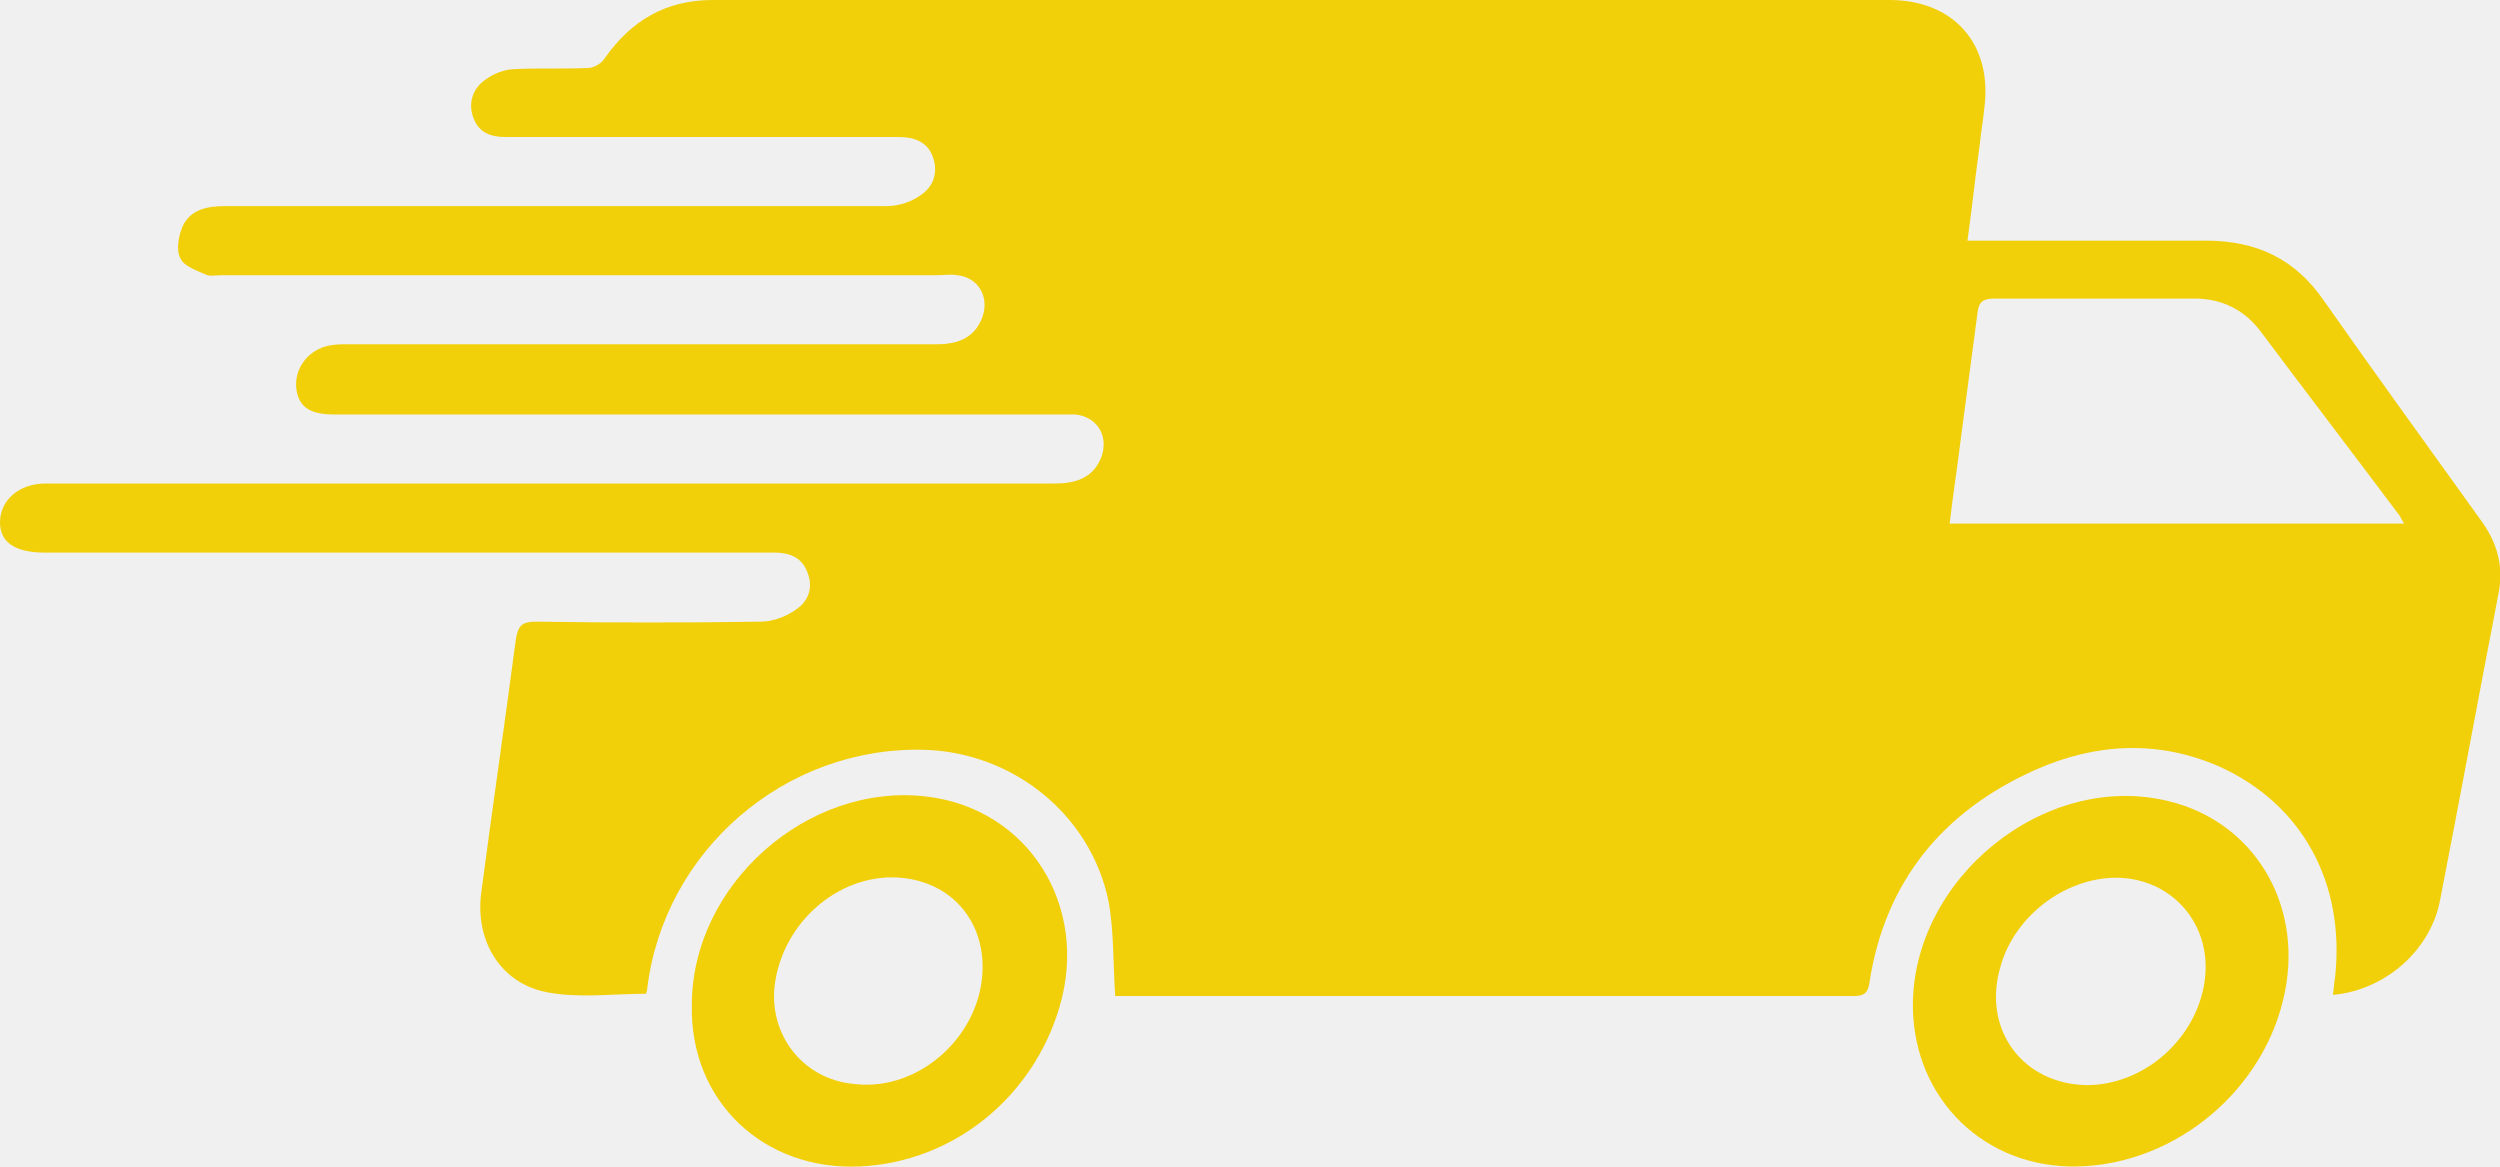
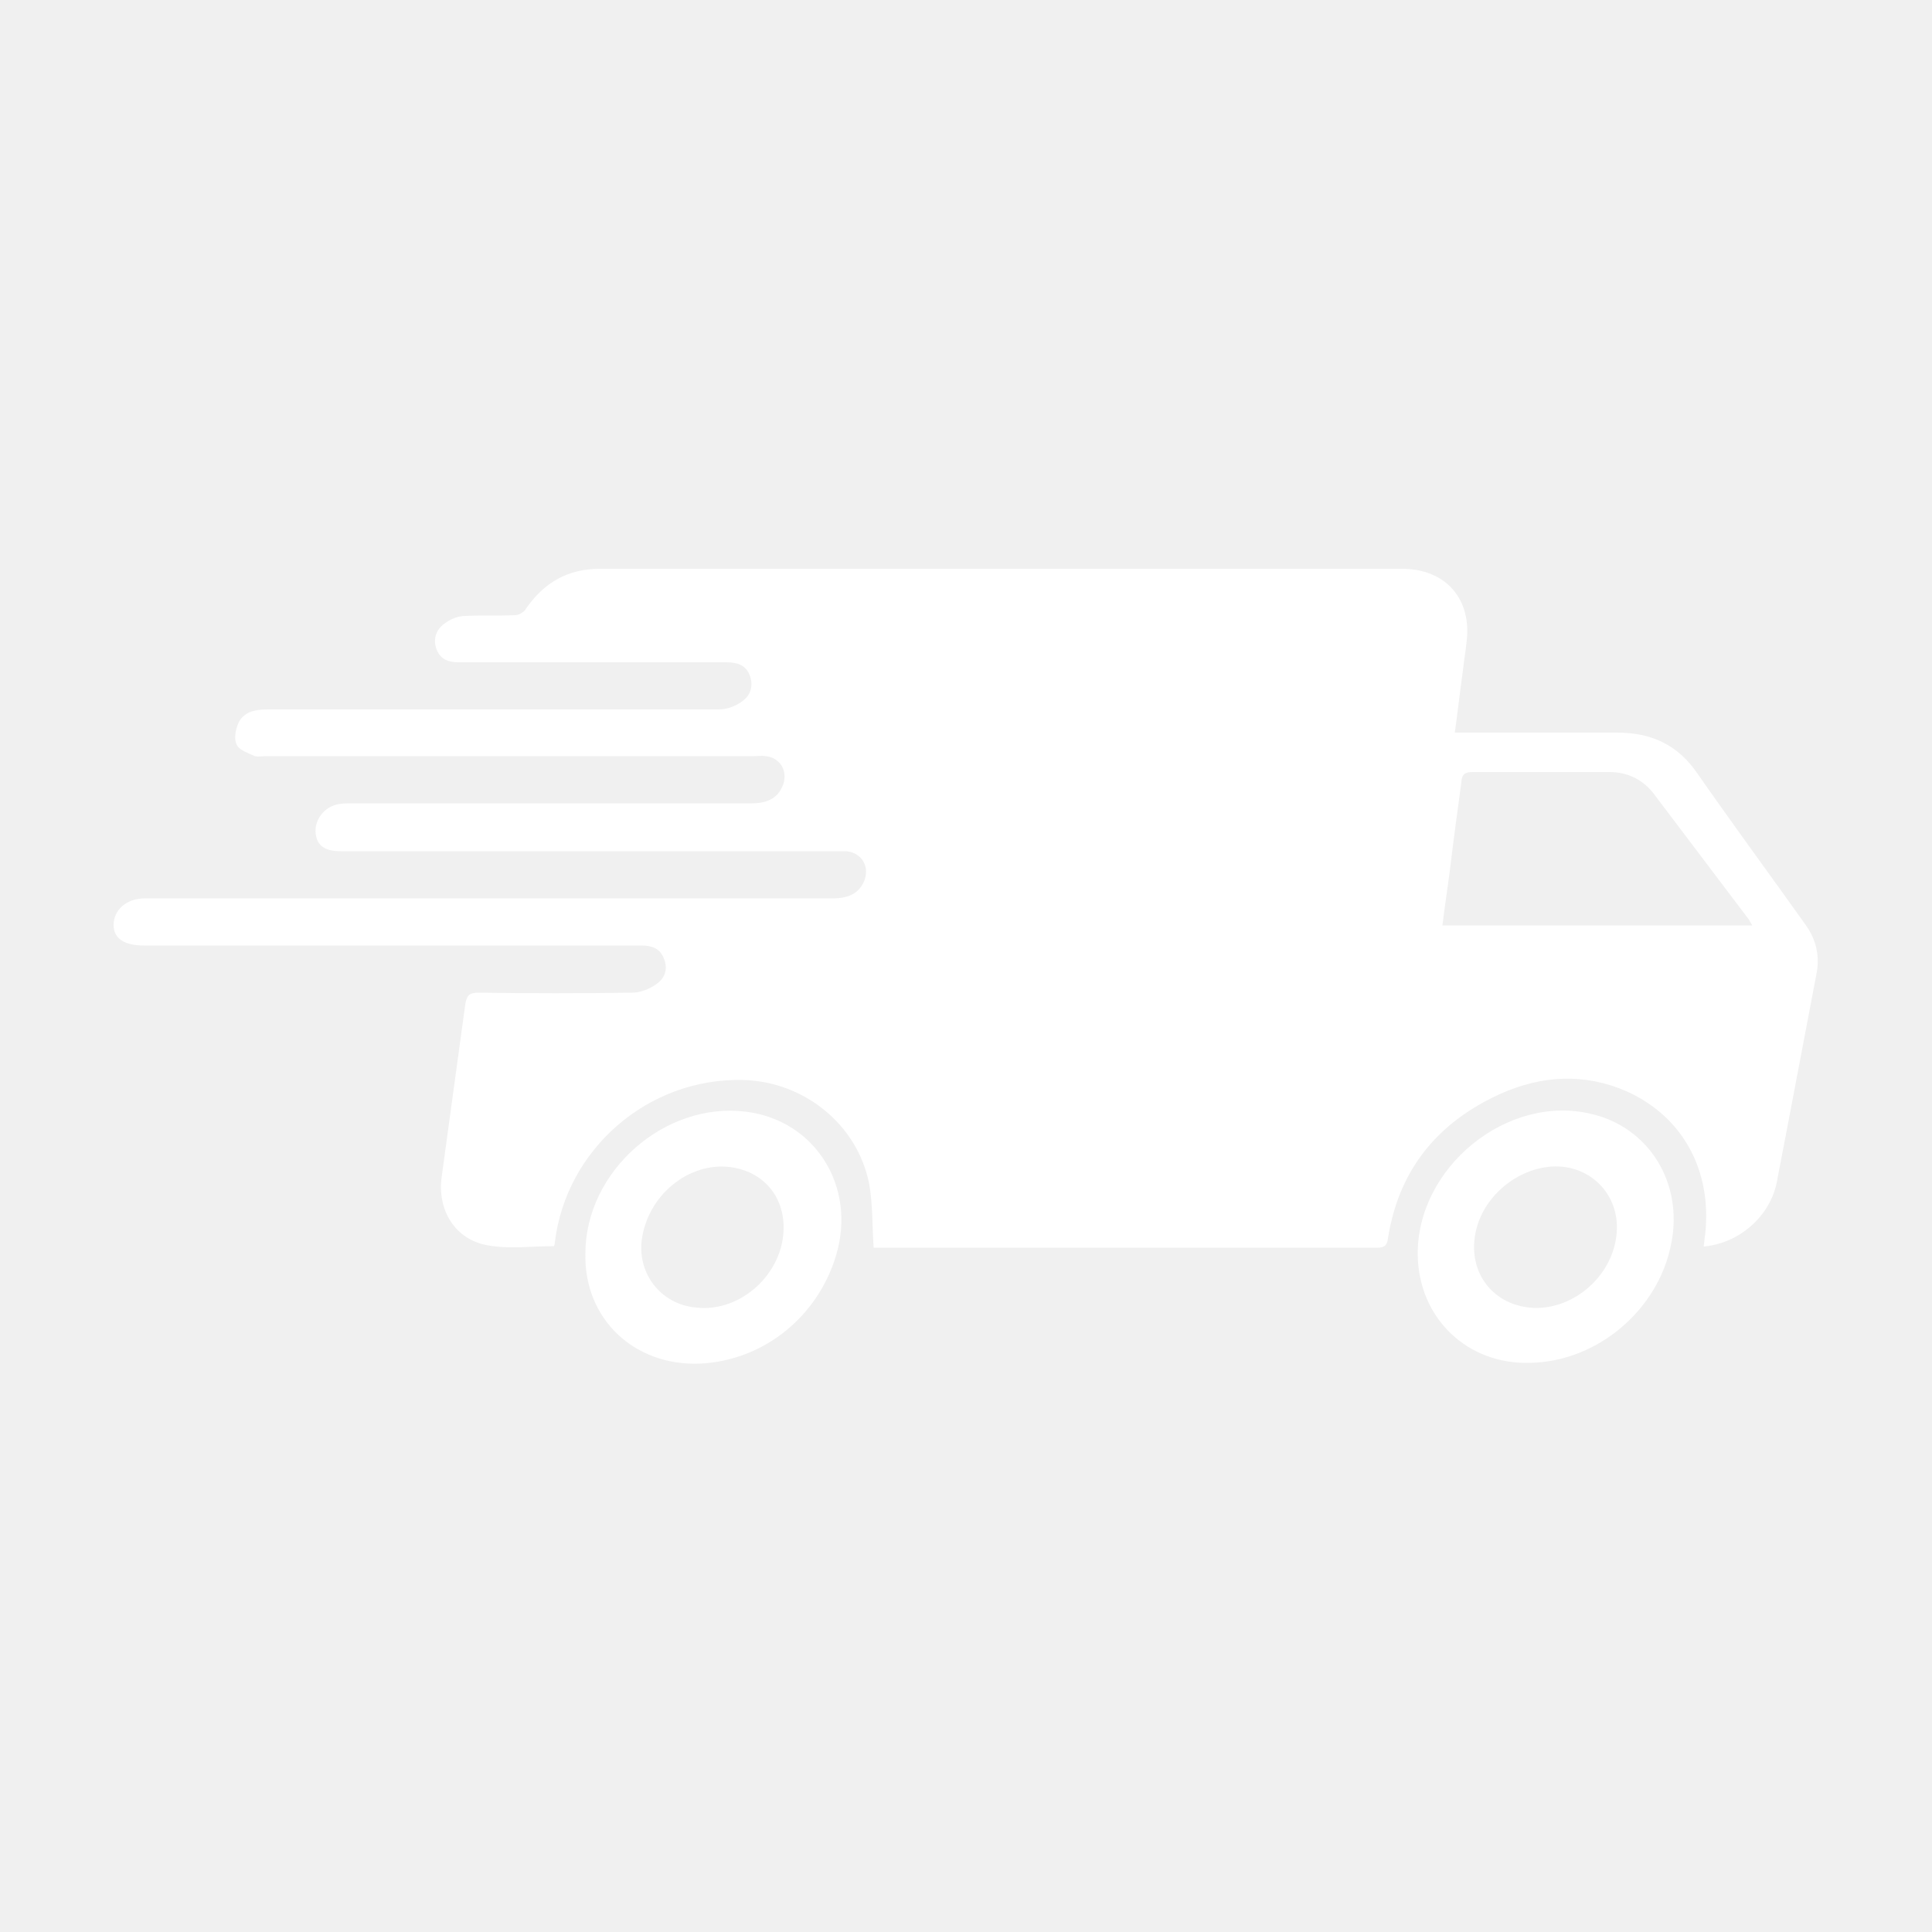
- <svg xmlns="http://www.w3.org/2000/svg" version="1.1" id="Layer_1" x="0px" y="0px" viewBox="0 0 224.4 104.7" style="enable-background:new 0 0 224.4 104.7;" xml:space="preserve">
+ <svg xmlns="http://www.w3.org/2000/svg" version="1.1" id="Layer_1" x="0px" y="0px" viewBox="0 0 500 500" style="enable-background:new 0 0 500 500;" xml:space="preserve">
  <style type="text/css">
- 	.st0{fill:#F1D00A;}
+ 	.st0{fill:#FFFFFF;}
</style>
  <g>
-     <path class="st0" d="M176.6,21.6c0.7,0,1.2,0,1.7,0c6.6,0,13.1,0,19.7,0c4.5,0,8,1.6,10.6,5.4c4.7,6.7,9.5,13.3,14.3,20   c1.3,1.9,1.8,3.9,1.4,6.1c-1.8,9.3-3.5,18.6-5.3,27.8c-0.9,4.5-5,8-9.6,8.4c0.1-0.6,0.1-1.1,0.2-1.6c0.9-8.4-2.9-15.5-10.4-18.9   c-5.5-2.4-11.1-2.1-16.5,0.3c-8.3,3.7-13.5,10-14.9,19.1c-0.1,0.8-0.4,1.2-1.3,1.2c-21.9,0-43.8,0-65.7,0c-0.3,0-0.6,0-0.7,0   c-0.2-2.9-0.1-5.8-0.6-8.5c-1.6-7.8-8.6-13.4-16.6-13.6C70.4,67,59.6,76.4,58.1,88.7c0,0.2-0.1,0.4-0.1,0.5c-2.9,0-5.9,0.4-8.7-0.1   c-4.3-0.7-6.7-4.6-6.1-9c1-7.6,2.1-15.1,3.1-22.7c0.2-1.2,0.5-1.6,1.8-1.6c6.7,0.1,13.5,0.1,20.2,0c1.1,0,2.4-0.5,3.3-1.2   c1.1-0.8,1.4-2.1,0.8-3.4c-0.5-1.2-1.6-1.6-2.9-1.6c-13.4,0-26.8,0-40.2,0c-8.4,0-16.9,0-25.3,0c-2.6,0-4-0.9-4-2.7   c0-2,1.7-3.5,4.1-3.5c4.6,0,9.2,0,13.8,0c25.6,0,51.2,0,76.8,0c2.3,0,3.6-0.8,4.2-2.5c0.6-1.9-0.5-3.5-2.4-3.7c-0.4,0-0.8,0-1.3,0   c-21.4,0-42.8,0-64.2,0c-0.4,0-0.7,0-1.1,0c-2.1,0-3.1-0.7-3.3-2.3c-0.2-1.7,0.9-3.3,2.6-3.8c0.7-0.2,1.4-0.2,2.1-0.2   c17.6,0,35.2,0,52.8,0c2.2,0,3.5-0.8,4.1-2.5c0.6-1.8-0.4-3.5-2.3-3.7c-0.6-0.1-1.1,0-1.7,0c-21.4,0-42.8,0-64.2,0   c-0.5,0-1,0.1-1.4,0c-0.9-0.4-2.1-0.8-2.4-1.5c-0.4-0.7-0.2-2,0.2-2.9c0.7-1.5,2.2-1.8,3.8-1.8c19.8,0,39.6,0,59.4,0   c1.1,0,2.3-0.4,3.2-1.1c1.1-0.8,1.4-2.1,0.9-3.4s-1.7-1.7-3-1.7c-11.8,0-23.5,0-35.3,0c-1.4,0-2.4-0.4-2.9-1.7   c-0.5-1.3-0.1-2.6,1-3.4c0.8-0.6,1.8-1,2.8-1c2.1-0.1,4.3,0,6.5-0.1c0.5,0,1.2-0.4,1.5-0.9C56.7,1.8,59.8,0,64,0   c35.2,0,70.4,0,105.6,0c5.8,0,9.3,4,8.5,9.8c-0.1,1.1-0.3,2.1-0.4,3.2C177.3,15.9,177,18.7,176.6,21.6z M215.8,47   c-0.2-0.3-0.3-0.5-0.4-0.7c-4.2-5.6-8.4-11.1-12.6-16.7c-1.5-1.9-3.5-2.8-5.8-2.8c-6,0-12,0-18,0c-1,0-1.4,0.3-1.5,1.3   c-0.5,3.8-1,7.5-1.5,11.3c-0.3,2.5-0.7,5-1,7.6C188.6,47,202.1,47,215.8,47z" />
-     <path class="st0" d="M171.7,90.4c-0.1-11.5,11.8-21.2,22.9-18.5c7.6,1.8,12.1,9.1,10.5,17.1c-1.7,8.7-9.7,15.5-18.6,15.7   C178.2,104.9,171.8,98.7,171.7,90.4z M187.3,97.4c5.2,0,9.9-4.2,10.6-9.4c0.7-5.3-3.3-9.5-8.5-9.2c-4.6,0.3-8.8,3.8-9.9,8.2   C178,92.5,181.6,97.3,187.3,97.4z" />
-     <path class="st0" d="M62.1,90.2c0-10.8,10.4-20,21.1-18.7c9.1,1.1,14.6,9.8,11.9,18.9c-2.4,8.1-9.5,13.9-17.9,14.3   C68.5,105.1,61.9,98.8,62.1,90.2z M88.2,86.8c0-4.1-2.6-7.2-6.5-7.9c-5.5-1-11.1,3.2-12.1,9.1c-0.8,4.7,2.4,8.9,7.1,9.3   C82.6,98,88.2,92.8,88.2,86.8z" />
+     <path class="st0" d="M376.5,189.6c1.4,0,2.4,0,3.3,0c13,0,25.7,0,38.7,0c8.8,0,15.7,3.1,20.8,10.6c9.2,13.2,18.7,26.1,28.1,39.3   c2.6,3.7,3.5,7.7,2.8,12c-3.5,18.3-6.9,36.5-10.4,54.6c-1.8,8.8-9.8,15.7-18.9,16.5c0.2-1.2,0.2-2.2,0.4-3.1   c1.8-16.5-5.7-30.5-20.4-37.1c-10.8-4.7-21.8-4.1-32.4,0.6c-16.3,7.3-26.5,19.6-29.3,37.5c-0.2,1.6-0.8,2.4-2.6,2.4   c-43,0-86.1,0-129.1,0c-0.6,0-1.2,0-1.4,0c-0.4-5.7-0.2-11.4-1.2-16.7c-3.1-15.3-16.9-26.3-32.6-26.7c-24.6-0.6-45.8,17.9-48.7,42   c0,0.4-0.2,0.8-0.2,1c-5.7,0-11.6,0.8-17.1-0.2c-8.4-1.4-13.2-9-12-17.7c2-14.9,4.1-29.7,6.1-44.6c0.4-2.4,1-3.1,3.5-3.1   c13.2,0.2,26.5,0.2,39.7,0c2.2,0,4.7-1,6.5-2.4c2.2-1.6,2.8-4.1,1.6-6.7c-1-2.4-3.1-3.1-5.7-3.1c-26.3,0-52.7,0-79,0   c-16.5,0-33.2,0-49.7,0c-5.1,0-7.9-1.8-7.9-5.3c0-3.9,3.3-6.9,8.1-6.9c9,0,18.1,0,27.1,0c50.3,0,100.6,0,150.9,0   c4.5,0,7.1-1.6,8.3-4.9c1.2-3.7-1-6.9-4.7-7.3c-0.8,0-1.6,0-2.6,0c-42,0-84.1,0-126.1,0c-0.8,0-1.4,0-2.2,0c-4.1,0-6.1-1.4-6.5-4.5   c-0.4-3.3,1.8-6.5,5.1-7.5c1.4-0.4,2.8-0.4,4.1-0.4c34.6,0,69.2,0,103.7,0c4.3,0,6.9-1.6,8.1-4.9c1.2-3.5-0.8-6.9-4.5-7.3   c-1.2-0.2-2.2,0-3.3,0c-42,0-84.1,0-126.1,0c-1,0-2,0.2-2.8,0c-1.8-0.8-4.1-1.6-4.7-2.9c-0.8-1.4-0.4-3.9,0.4-5.7   c1.4-2.9,4.3-3.5,7.5-3.5c38.9,0,77.8,0,116.7,0c2.2,0,4.5-0.8,6.3-2.2c2.2-1.6,2.8-4.1,1.8-6.7c-1-2.6-3.3-3.3-5.9-3.3   c-23.2,0-46.2,0-69.4,0c-2.8,0-4.7-0.8-5.7-3.3c-1-2.6-0.2-5.1,2-6.7c1.6-1.2,3.5-2,5.5-2c4.1-0.2,8.4,0,12.8-0.2   c1,0,2.4-0.8,2.9-1.8c4.7-6.7,10.8-10.2,19.1-10.2c69.2,0,138.3,0,207.5,0c11.4,0,18.3,7.9,16.7,19.3c-0.2,2.2-0.6,4.1-0.8,6.3   C377.9,178.4,377.3,183.9,376.5,189.6z M453.5,239.5c-0.4-0.6-0.6-1-0.8-1.4c-8.3-11-16.5-21.8-24.8-32.8   c-2.9-3.7-6.9-5.5-11.4-5.5c-11.8,0-23.6,0-35.4,0c-2,0-2.8,0.6-2.9,2.6c-1,7.5-2,14.7-2.9,22.2c-0.6,4.9-1.4,9.8-2,14.9   C400.1,239.5,426.6,239.5,453.5,239.5z" />
+     <path class="st0" d="M366.9,324.7c-0.2-22.6,23.2-41.7,45-36.4c14.9,3.5,23.8,17.9,20.6,33.6c-3.3,17.1-19.1,30.5-36.5,30.8   C379.7,353.2,367.1,341.1,366.9,324.7z M397.5,338.5c10.2,0,19.5-8.3,20.8-18.5c1.4-10.4-6.5-18.7-16.7-18.1   c-9,0.6-17.3,7.5-19.5,16.1C379.3,328.9,386.3,338.3,397.5,338.5z" />
+     <path class="st0" d="M151.5,324.4c0-21.2,20.4-39.3,41.5-36.7c17.9,2.2,28.7,19.3,23.4,37.1c-4.7,15.9-18.7,27.3-35.2,28.1   C164.1,353.6,151.1,341.3,151.5,324.4z M202.8,317.7c0-8.1-5.1-14.1-12.8-15.5c-10.8-2-21.8,6.3-23.8,17.9   c-1.6,9.2,4.7,17.5,14,18.3C191.8,339.7,202.8,329.5,202.8,317.7z" />
  </g>
</svg>
